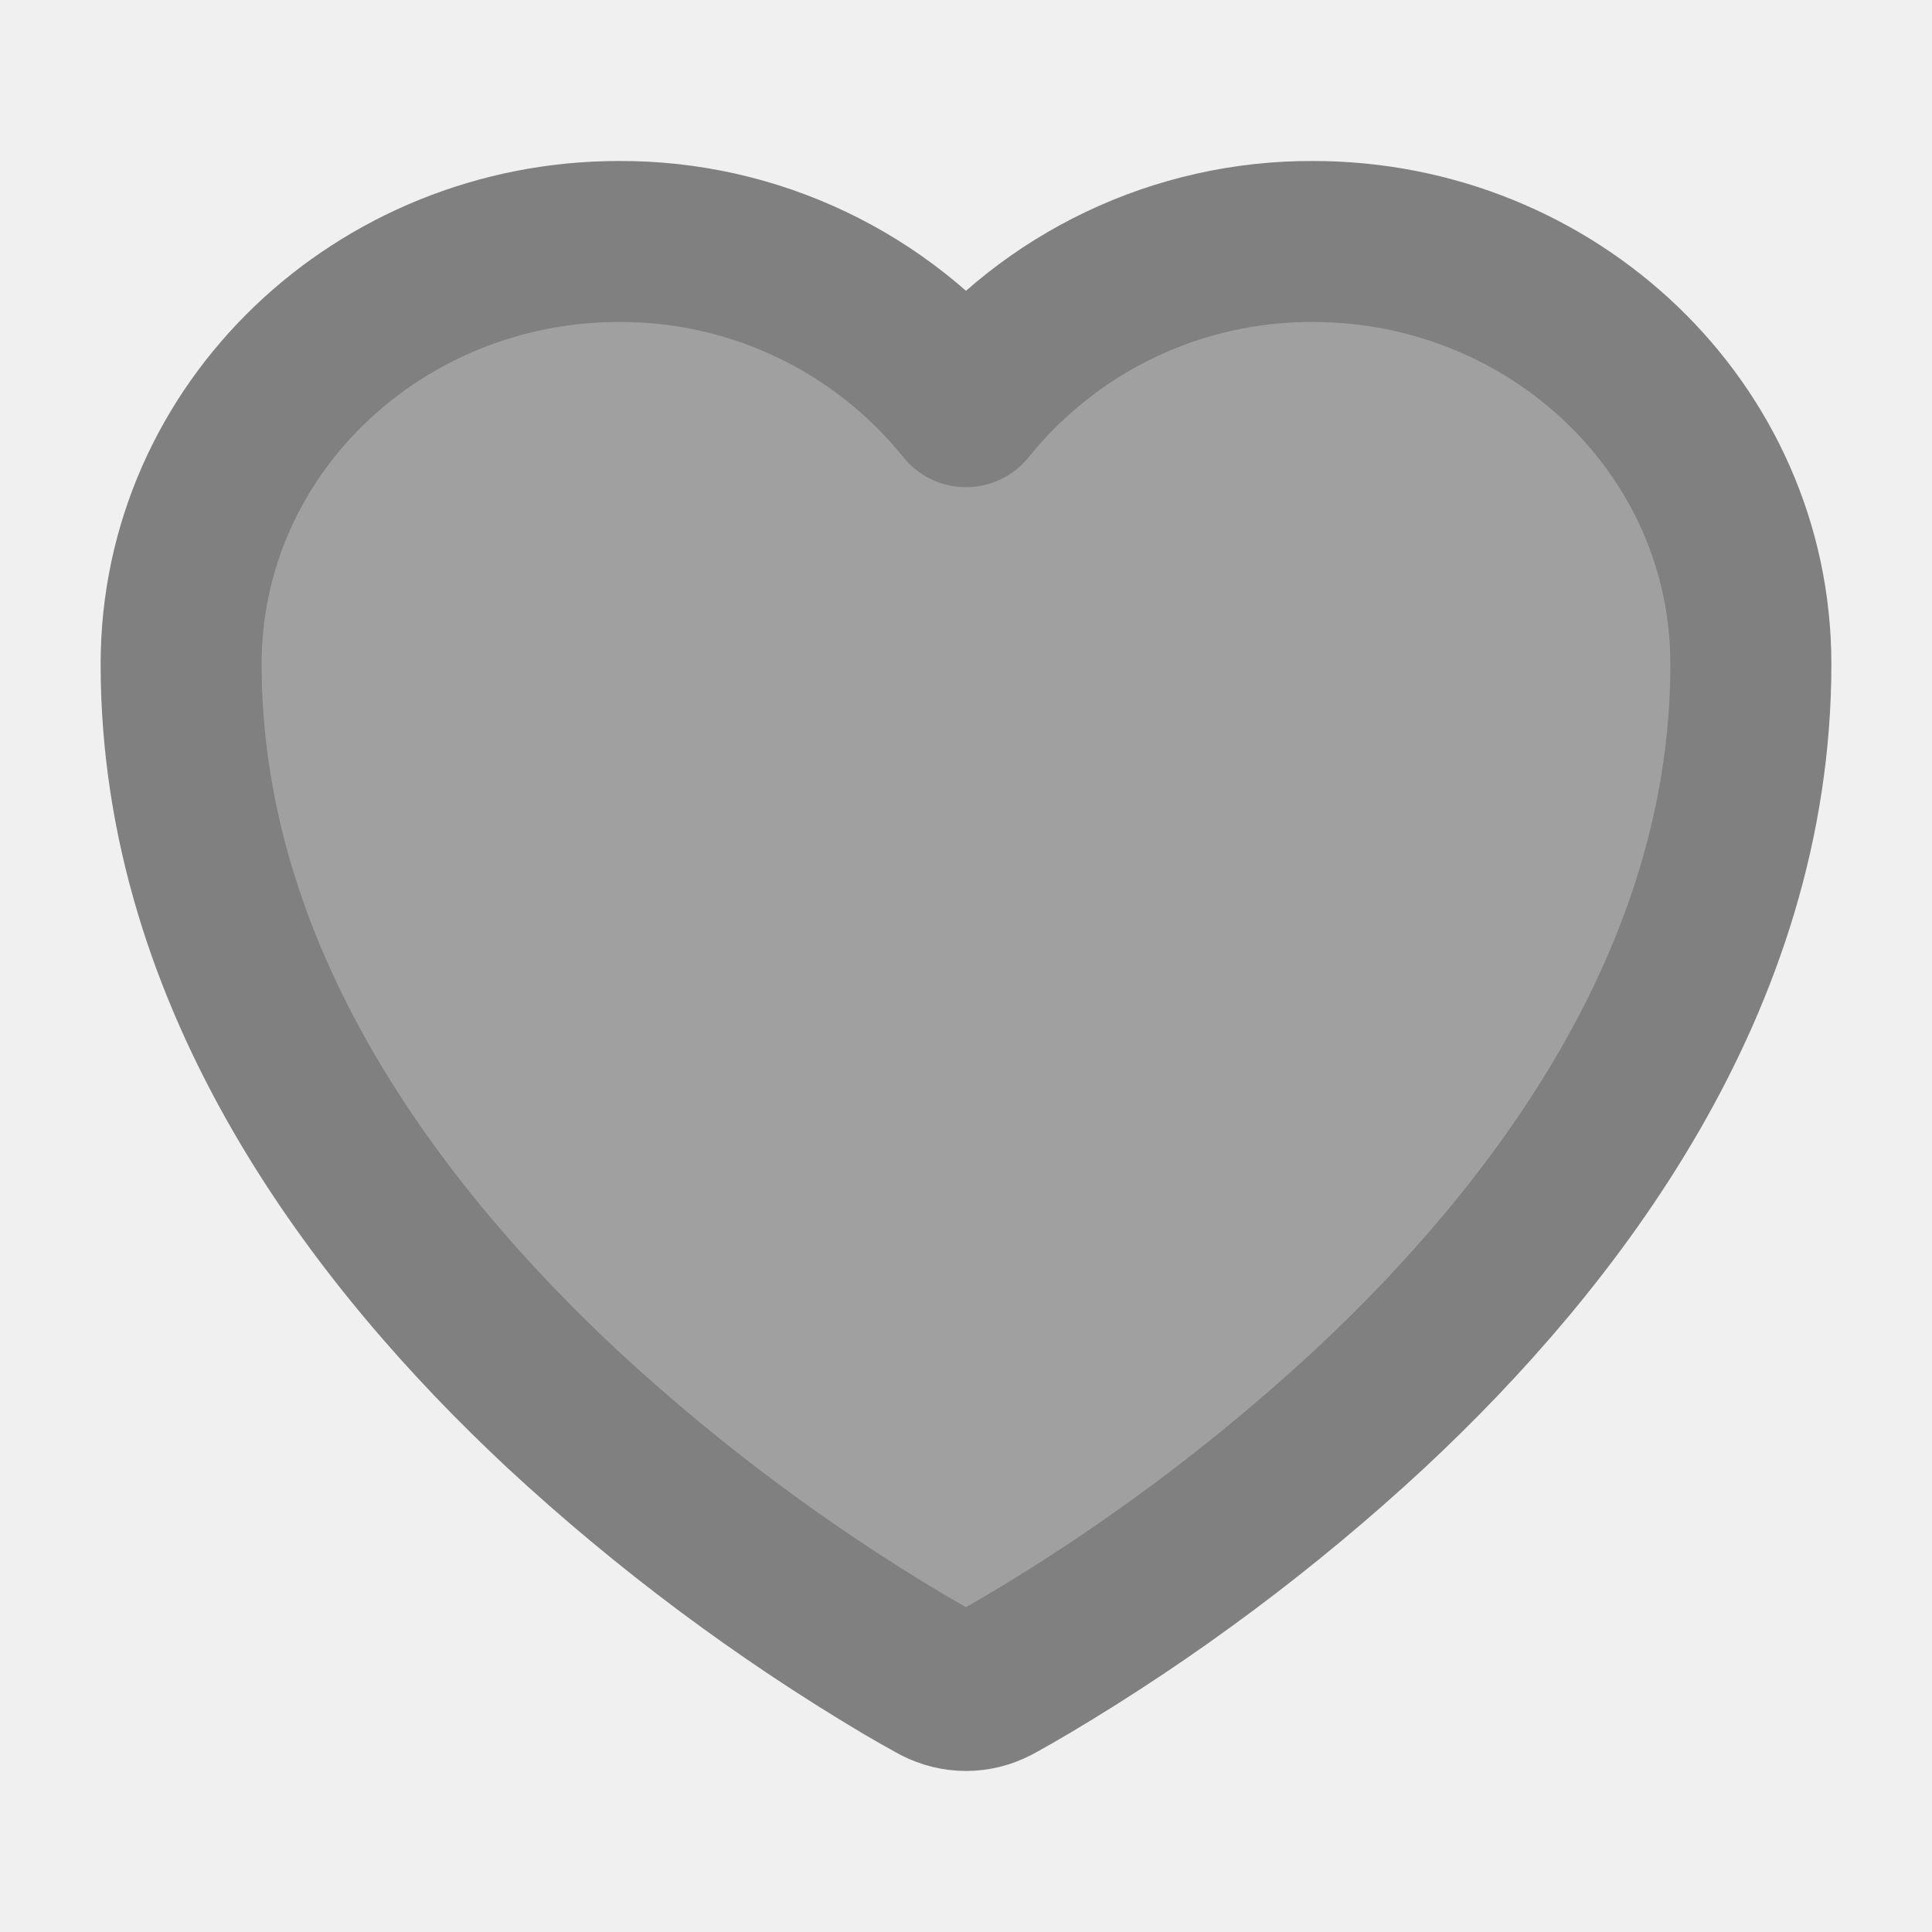
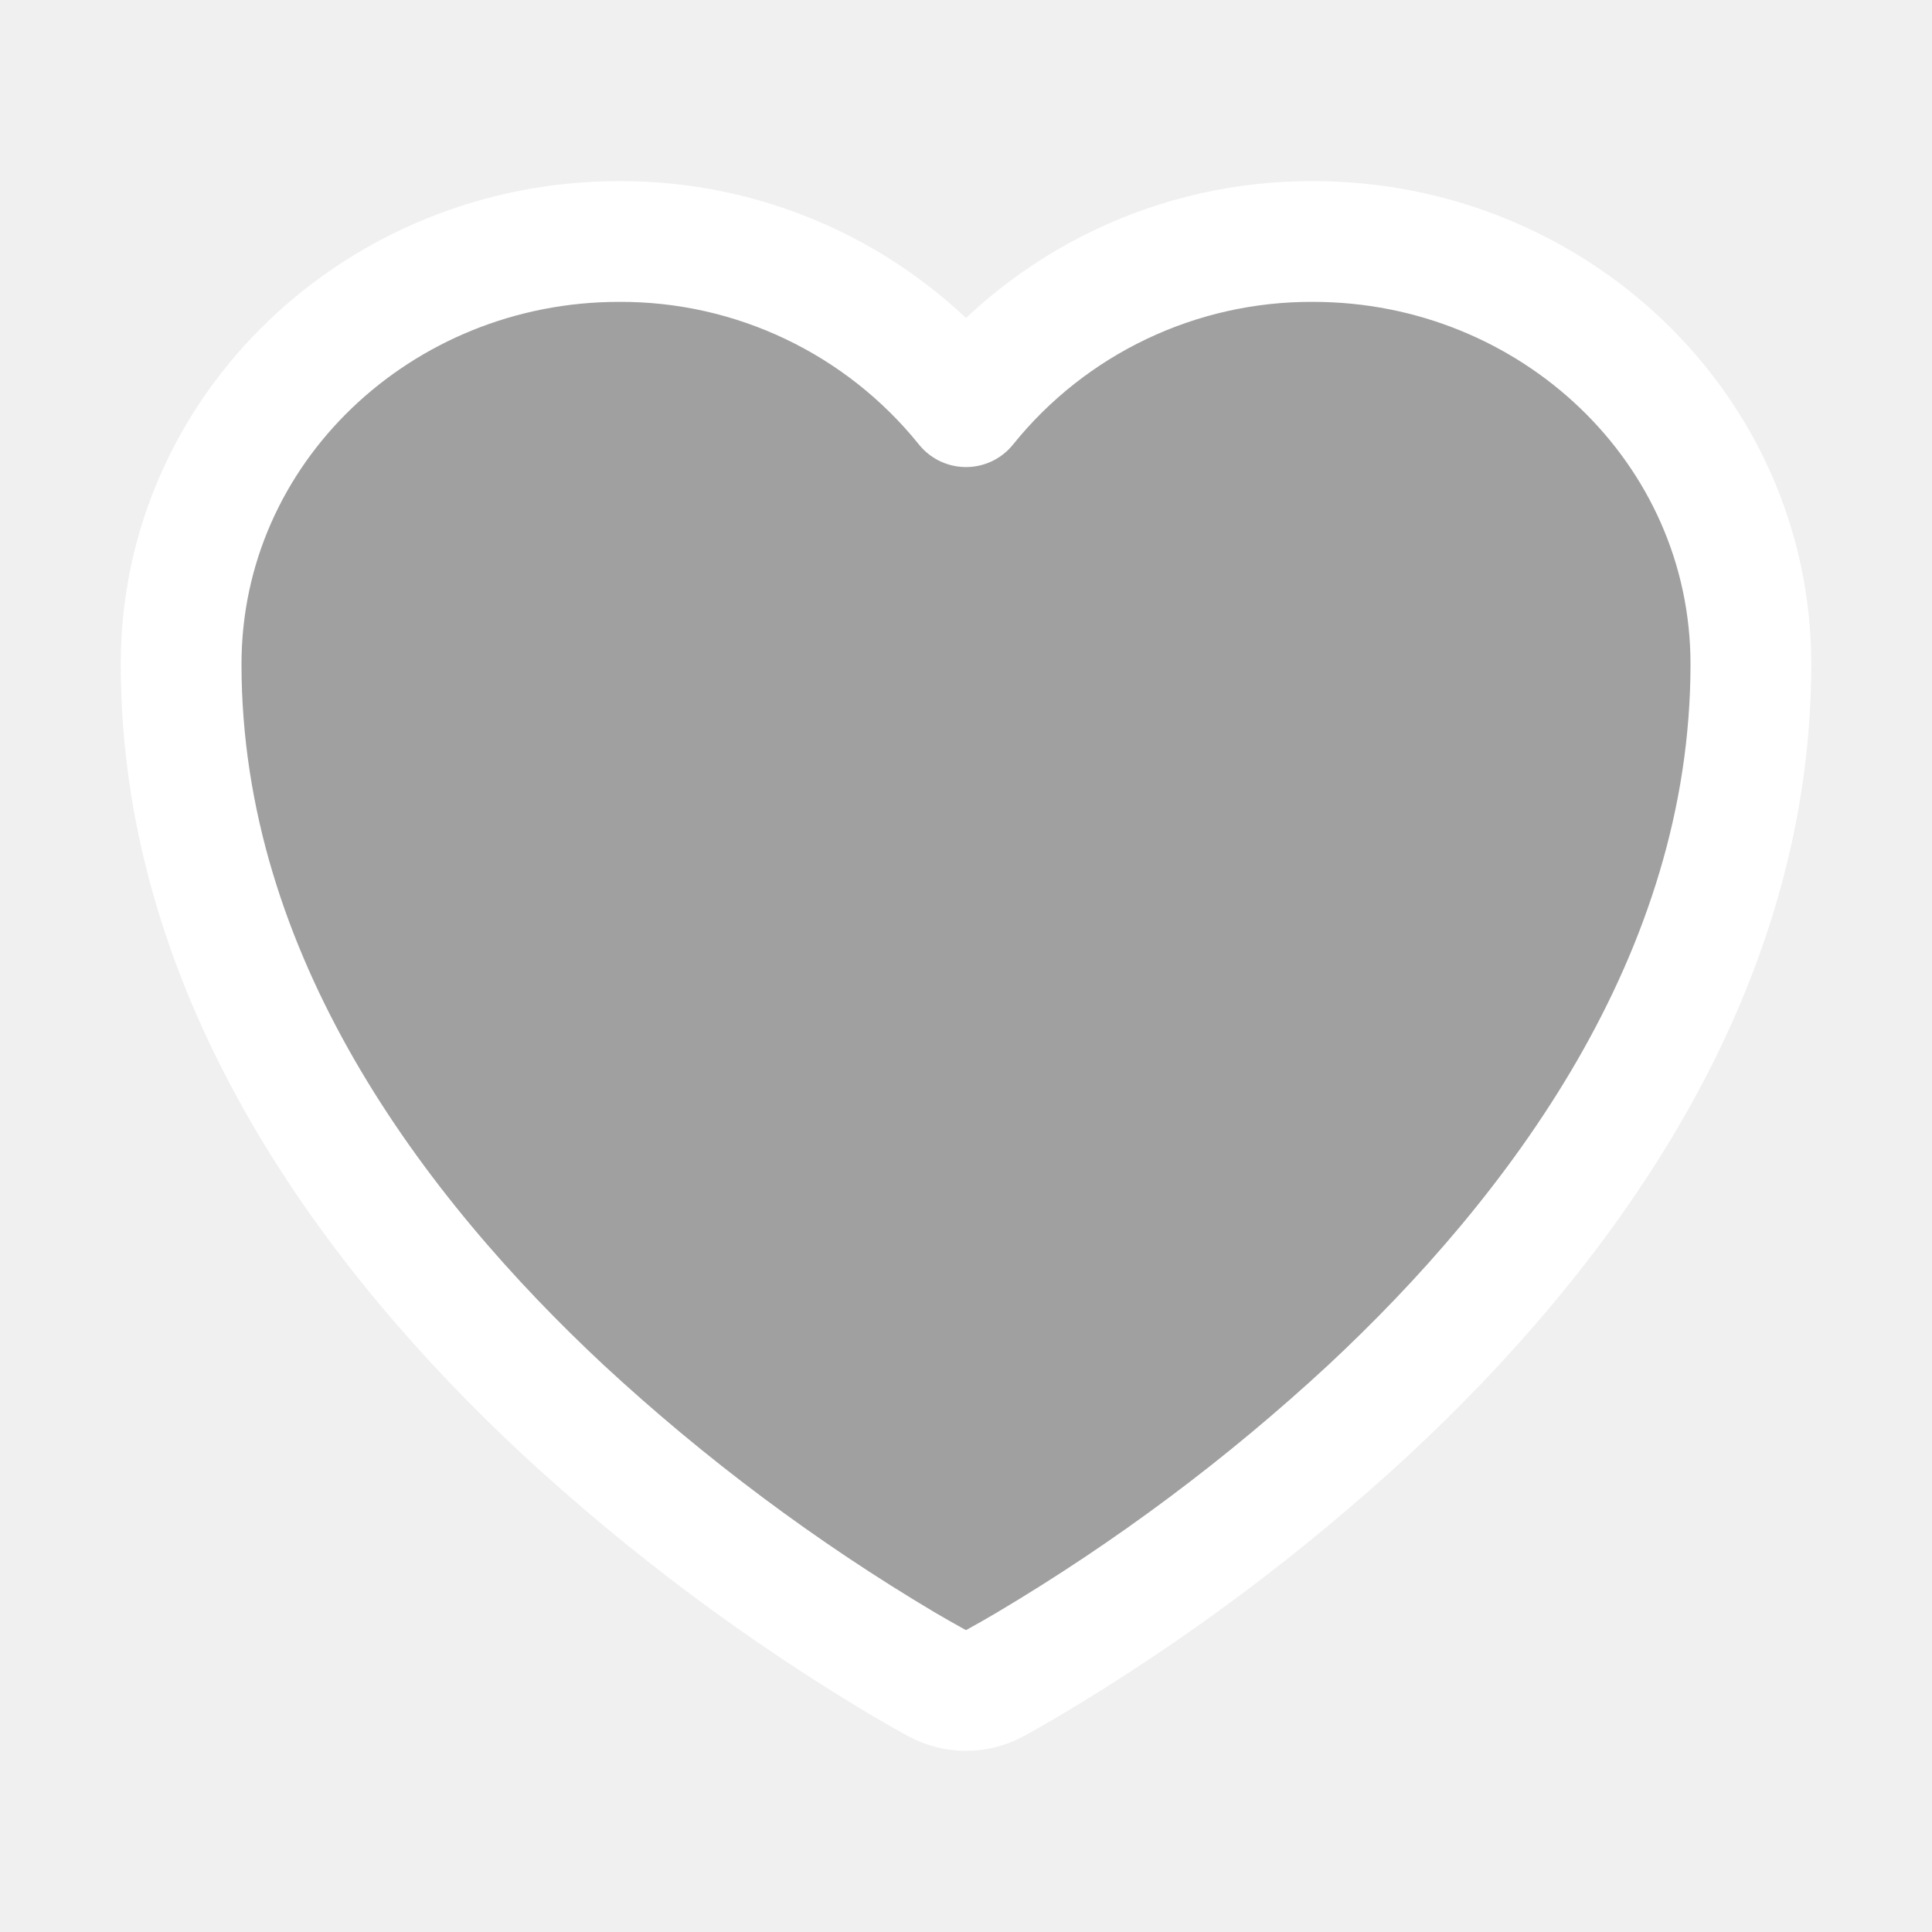
- <svg xmlns="http://www.w3.org/2000/svg" width="24" height="24" viewBox="0 0 24 24" fill="#0005" stroke="gray" stroke-width="2" stroke-linecap="round" stroke-linejoin="round" class="feather feather-heart">
+ <svg xmlns="http://www.w3.org/2000/svg" width="24" height="24" viewBox="0 0 24 24" fill="#0005" stroke="white" stroke-width="1.5" stroke-linecap="round" stroke-linejoin="round" class="feather feather-heart">
  <path d="m11.645 20.91-.007-.003-.022-.012a15.247 15.247 0 0 1-.383-.218 25.18 25.18 0 0 1-4.244-3.17C4.688 15.36 2.25 12.174 2.25 8.25 2.25 5.322 4.714 3 7.688 3A5.5 5.5 0 0 1 12 5.052 5.5 5.5 0 0 1 16.313 3c2.973 0 5.437 2.322 5.437 5.25 0 3.925-2.438 7.111-4.739 9.256a25.175 25.175 0 0 1-4.244 3.17 15.247 15.247 0 0 1-.383.219l-.022.012-.007.004-.003.001a.752.752 0 0 1-.704 0l-.003-.001Z" />
</svg>
